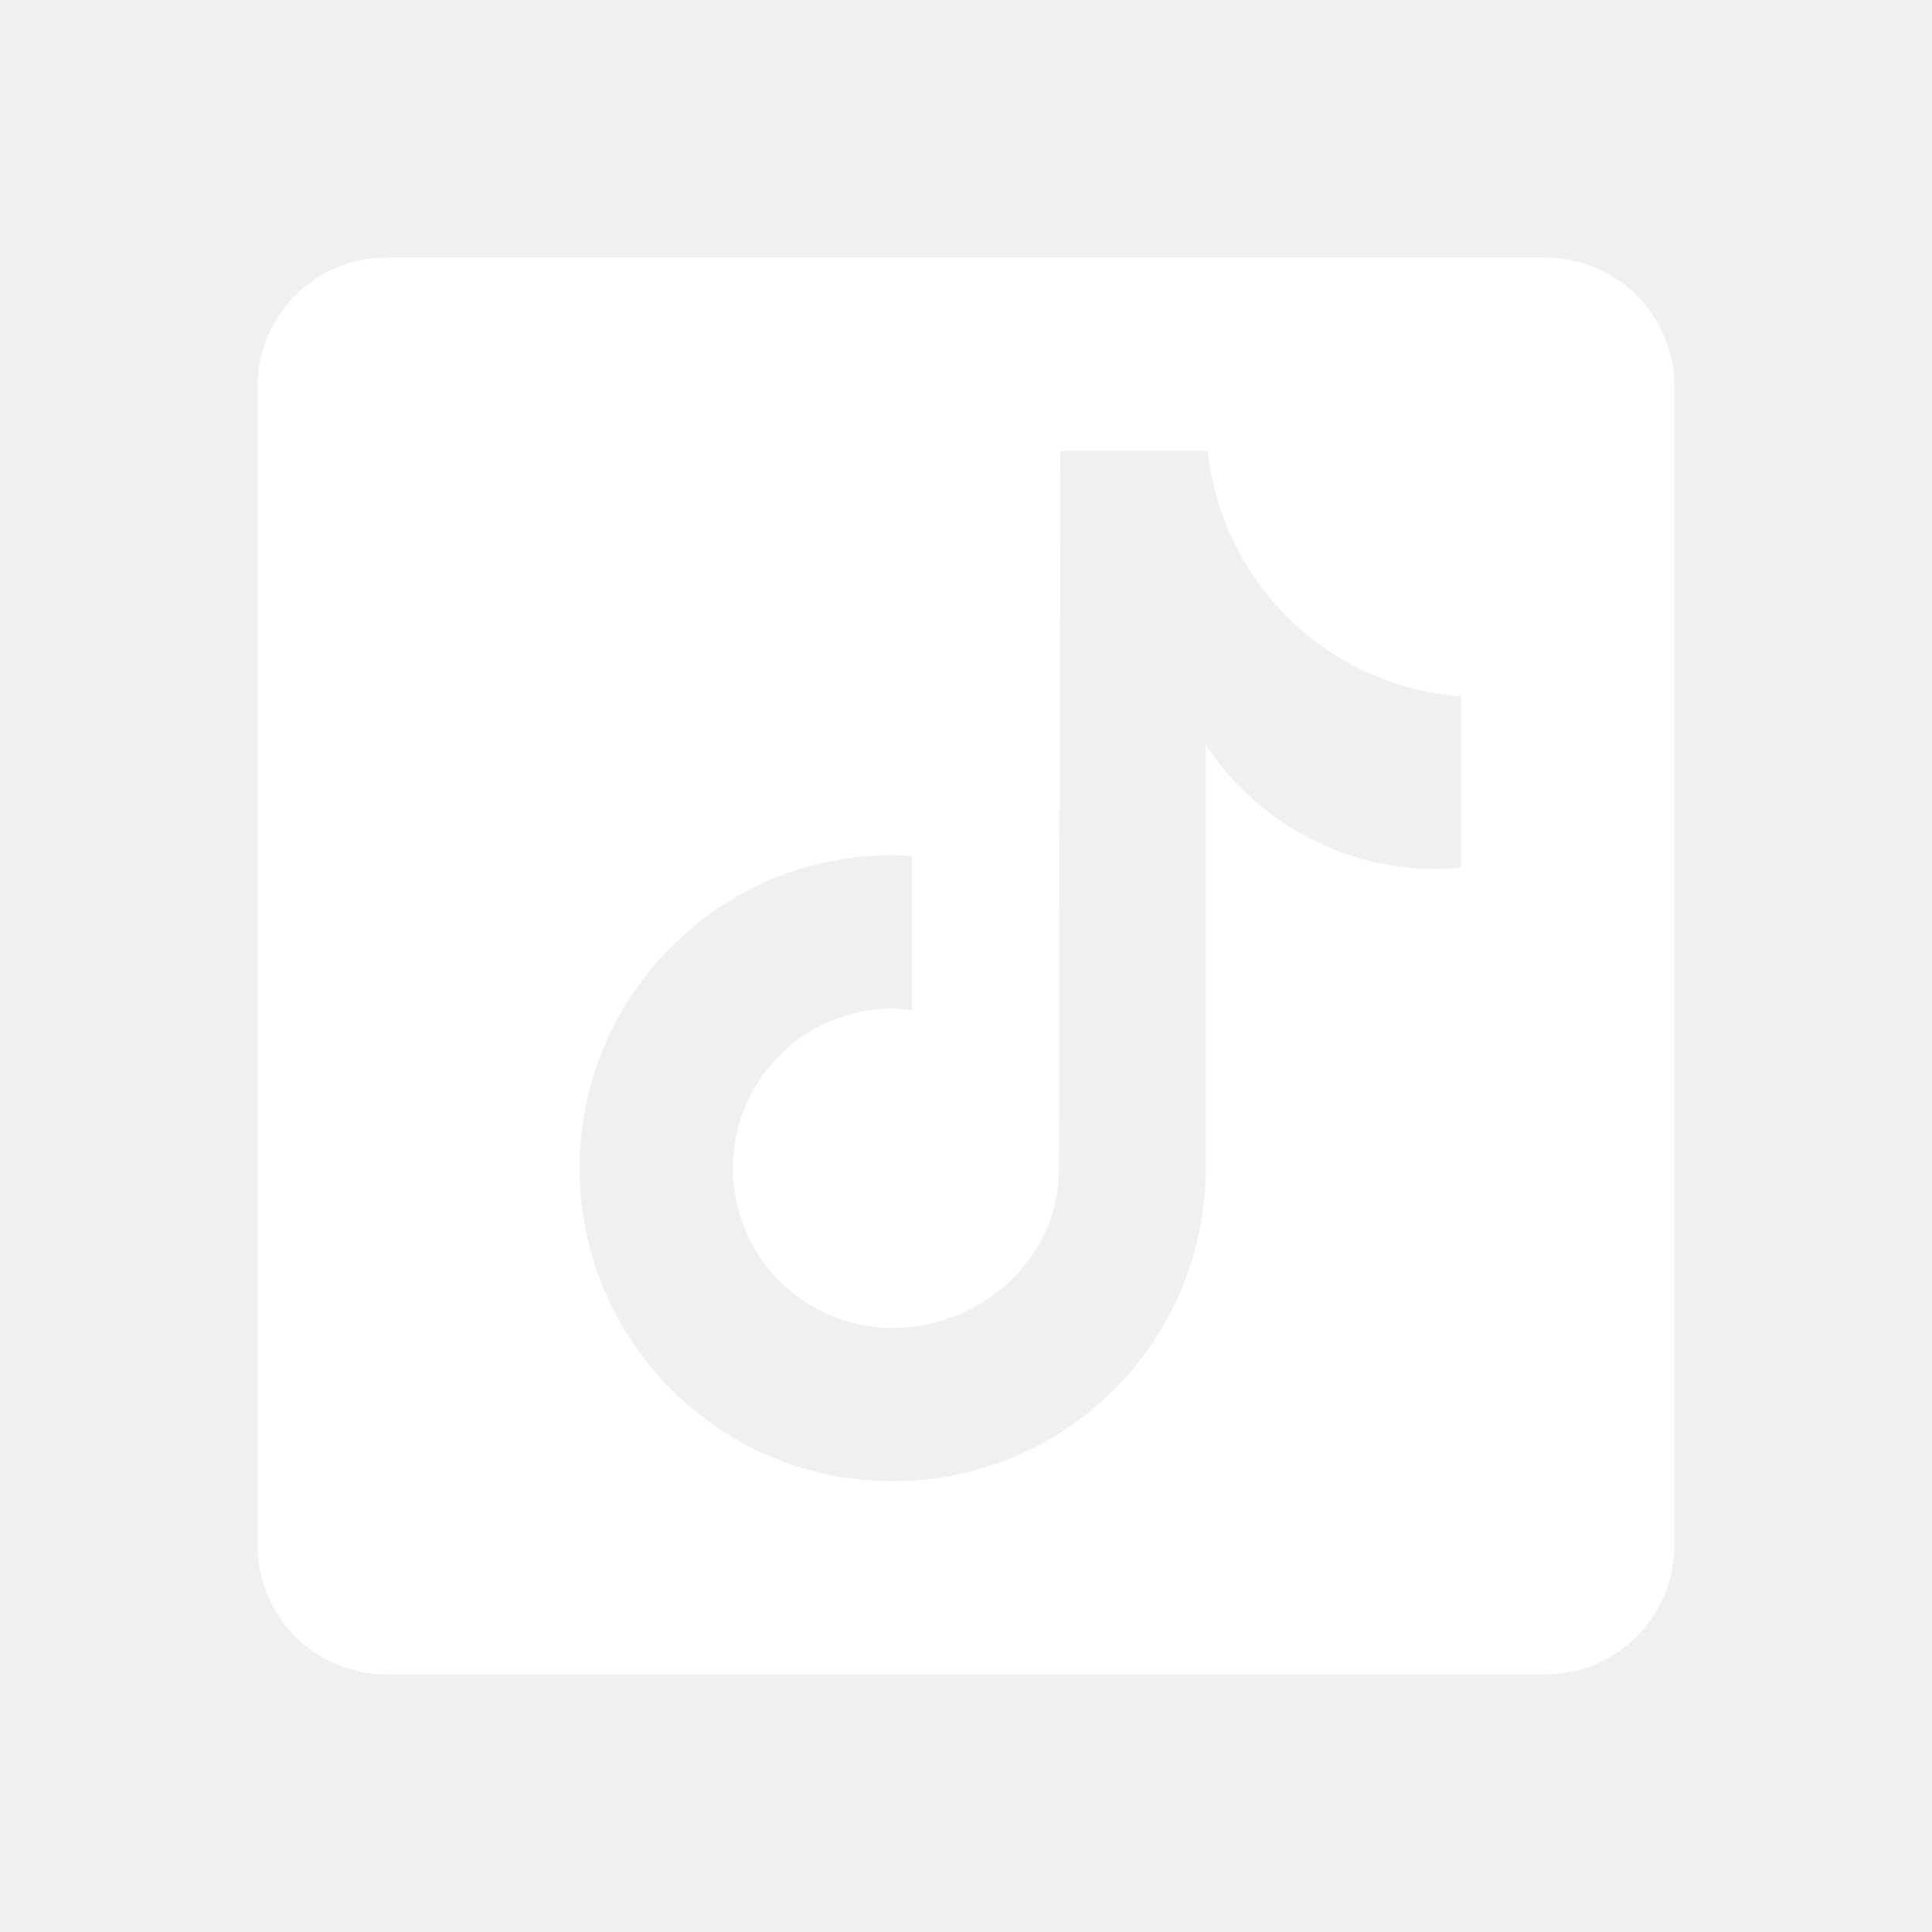
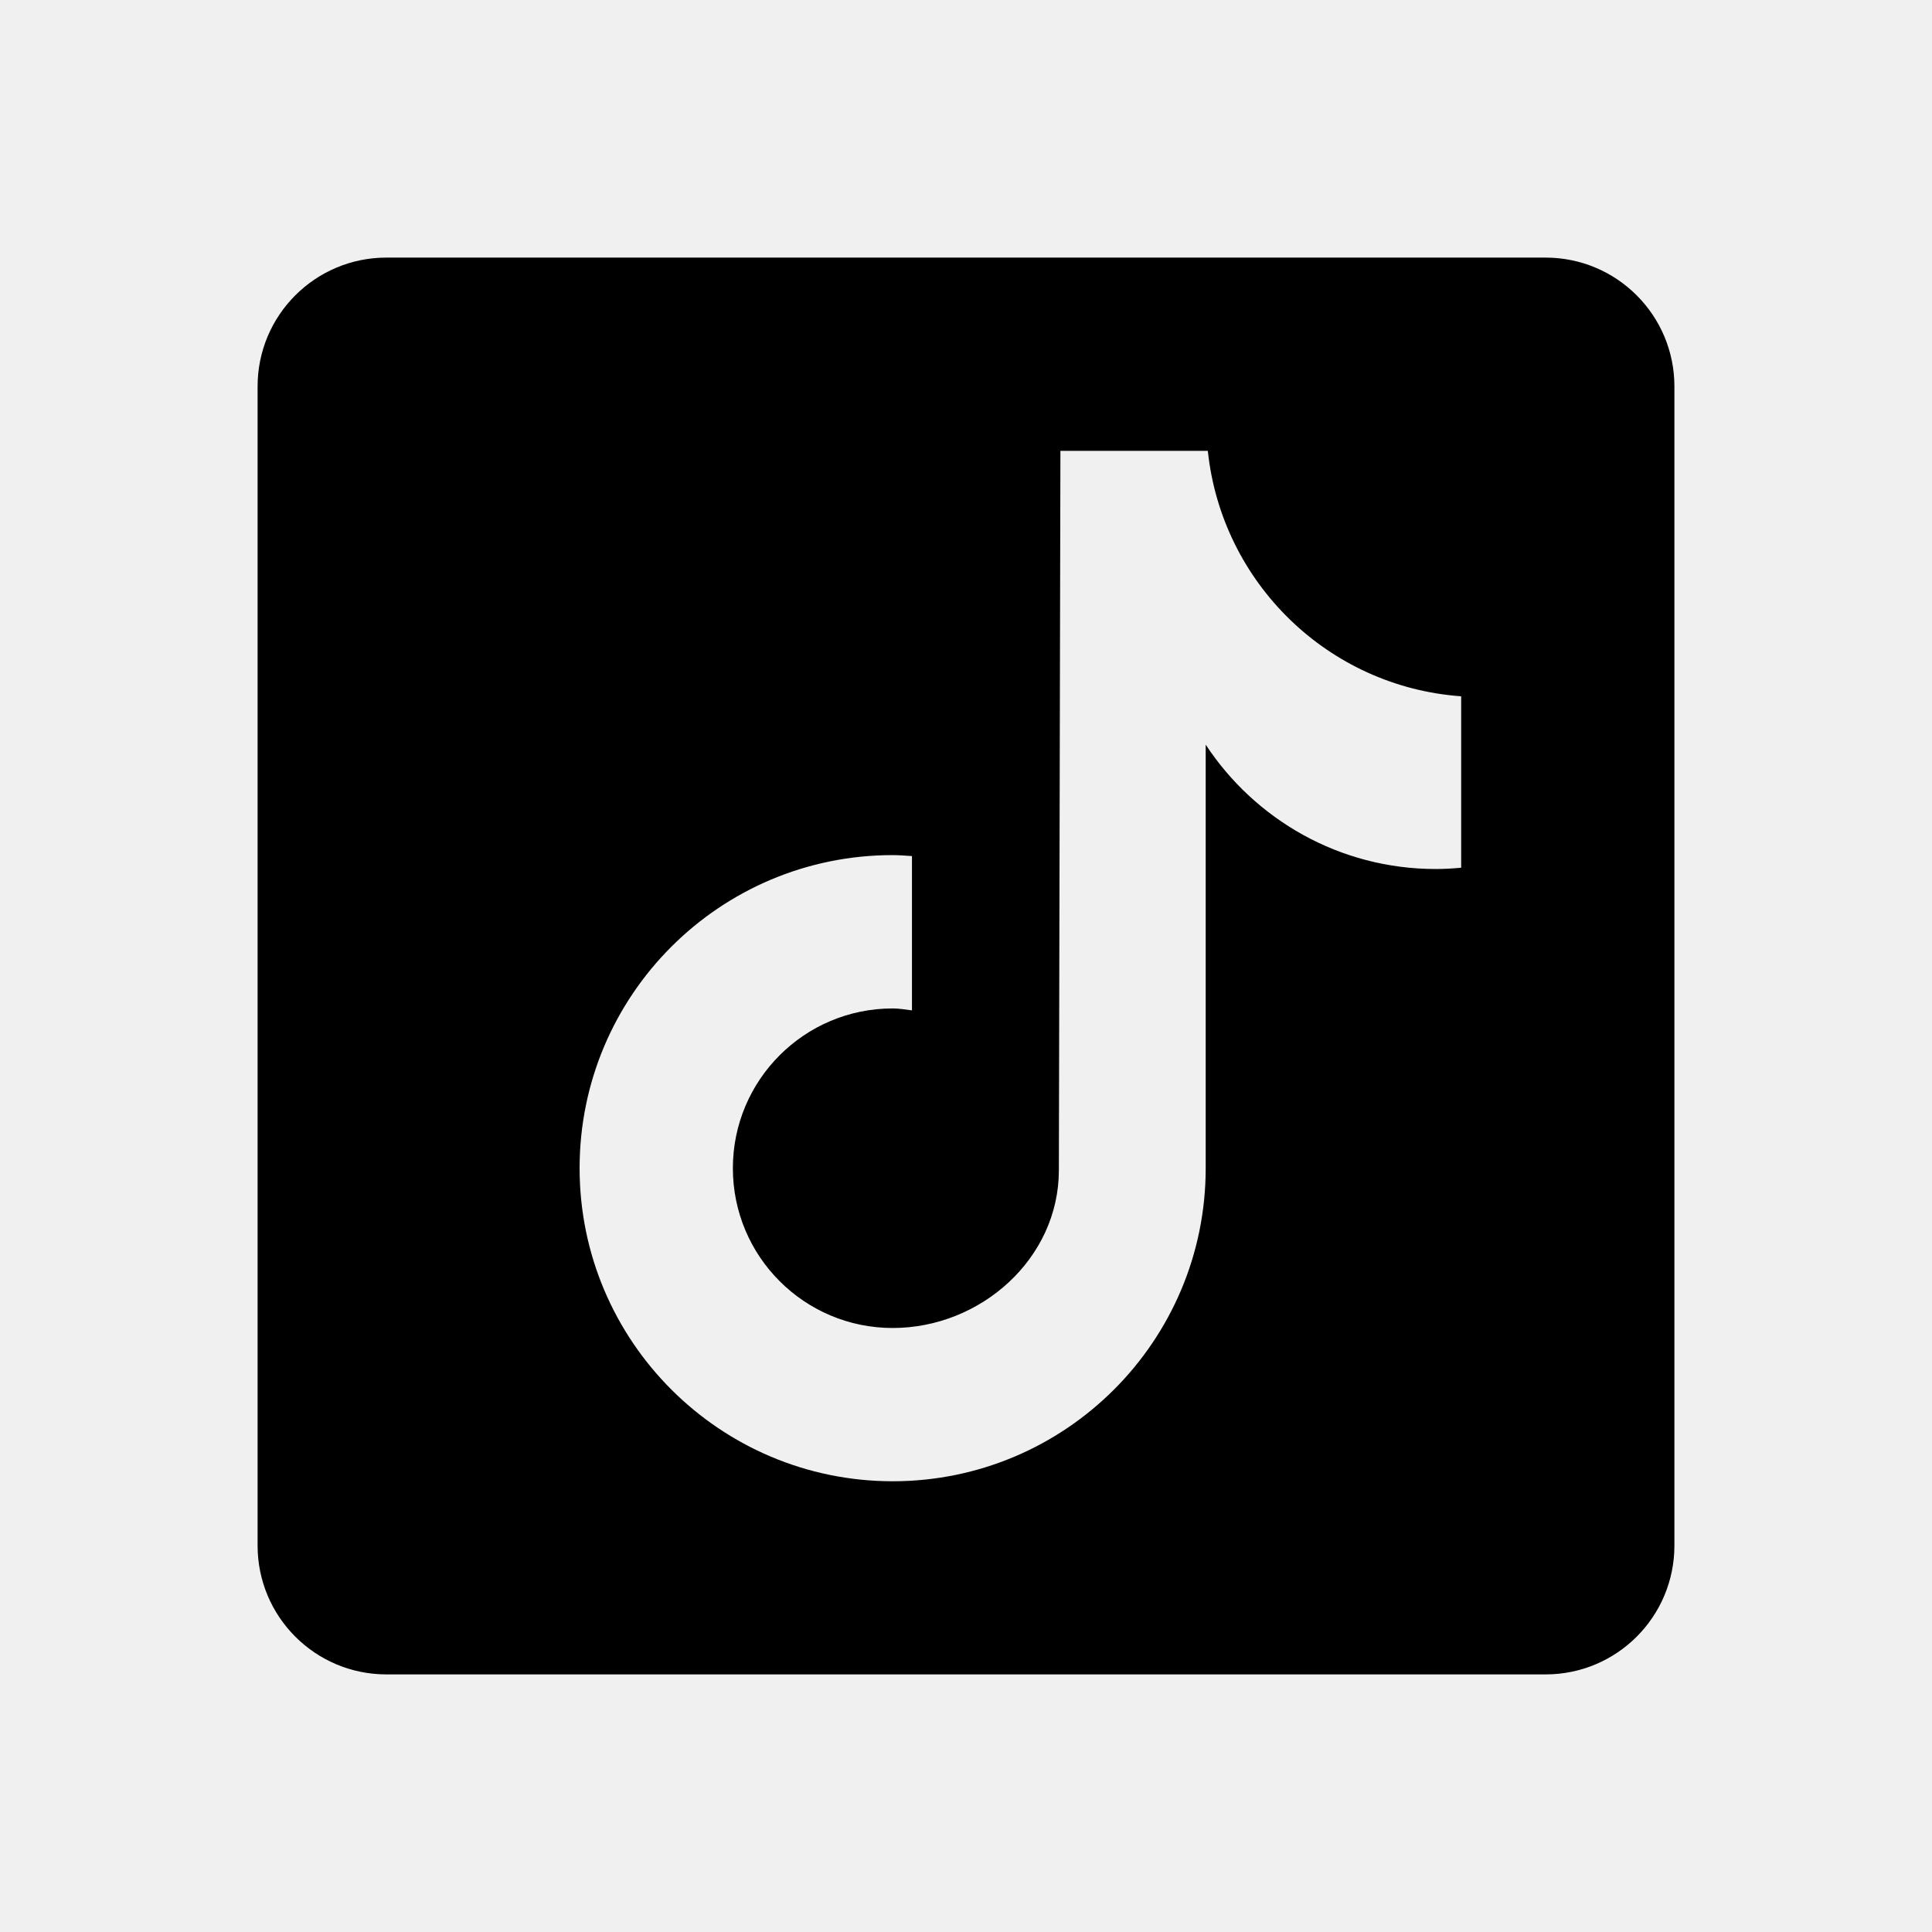
<svg xmlns="http://www.w3.org/2000/svg" viewBox="0 0 30 30" width="24px" height="24px">
-   <path fill="white" d="M24,4H6C4.895,4,4,4.895,4,6v18c0,1.105,0.895,2,2,2h18c1.105,0,2-0.895,2-2V6C26,4.895,25.104,4,24,4z M22.689,13.474 c-0.13,0.012-0.261,0.02-0.393,0.02c-1.495,0-2.809-0.768-3.574-1.931c0,3.049,0,6.519,0,6.577c0,2.685-2.177,4.861-4.861,4.861 C11.177,23,9,20.823,9,18.139c0-2.685,2.177-4.861,4.861-4.861c0.102,0,0.201,0.009,0.3,0.015v2.396c-0.1-0.012-0.197-0.03-0.3-0.03 c-1.37,0-2.481,1.111-2.481,2.481s1.11,2.481,2.481,2.481c1.371,0,2.581-1.08,2.581-2.45c0-0.055,0.024-11.17,0.024-11.17h2.289 c0.215,2.047,1.868,3.663,3.934,3.811V13.474z" />
+   <path fill="black" d="M24,4H6C4.895,4,4,4.895,4,6v18c0,1.105,0.895,2,2,2h18c1.105,0,2-0.895,2-2V6C26,4.895,25.104,4,24,4z M22.689,13.474 c-0.13,0.012-0.261,0.02-0.393,0.02c-1.495,0-2.809-0.768-3.574-1.931c0,3.049,0,6.519,0,6.577c0,2.685-2.177,4.861-4.861,4.861 C11.177,23,9,20.823,9,18.139c0-2.685,2.177-4.861,4.861-4.861c0.102,0,0.201,0.009,0.3,0.015v2.396c-0.1-0.012-0.197-0.03-0.3-0.03 c-1.37,0-2.481,1.111-2.481,2.481s1.11,2.481,2.481,2.481c1.371,0,2.581-1.08,2.581-2.45c0-0.055,0.024-11.17,0.024-11.17h2.289 c0.215,2.047,1.868,3.663,3.934,3.811V13.474z" />
</svg>
